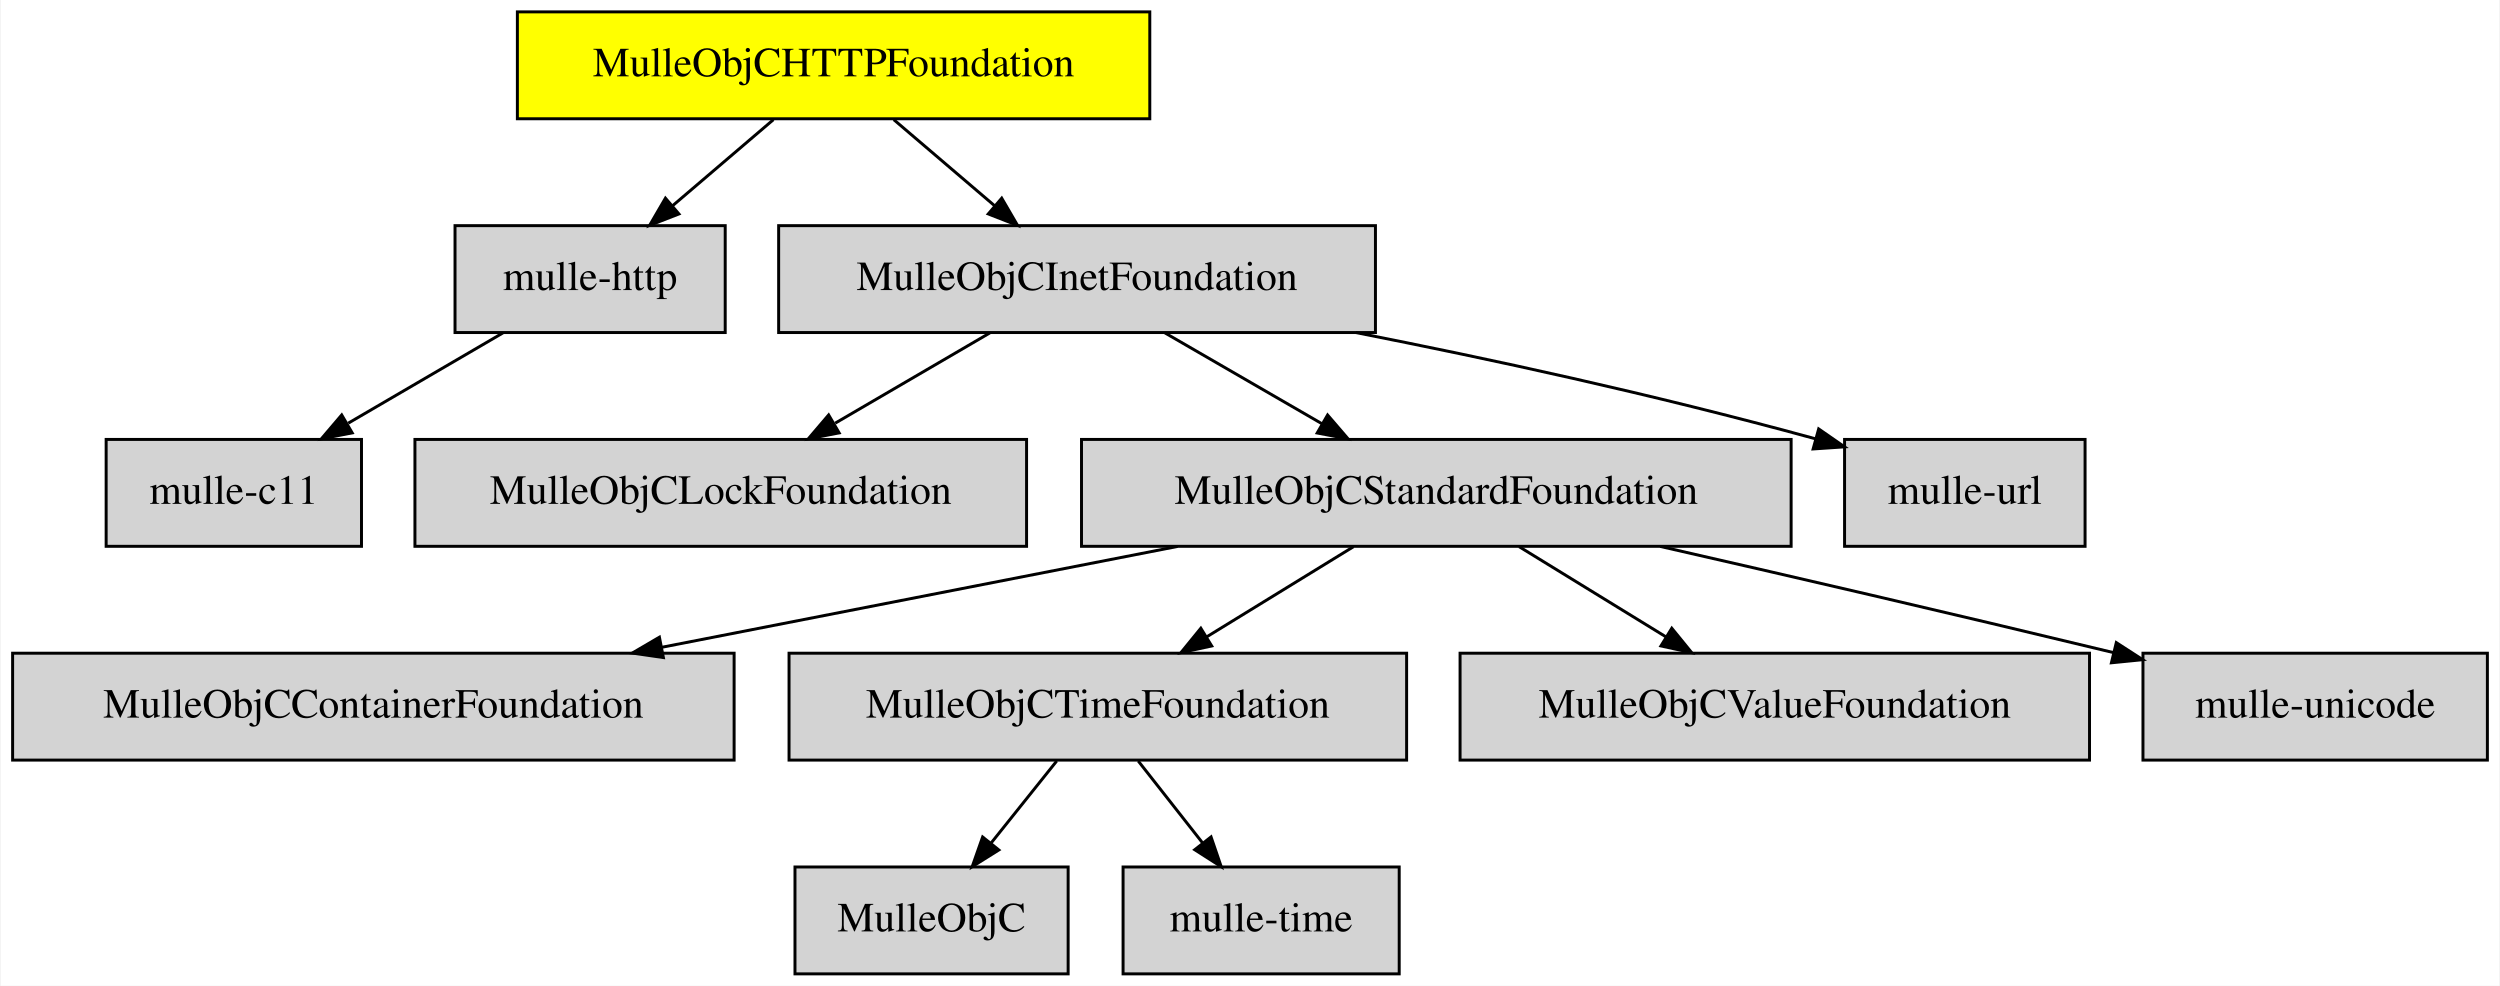
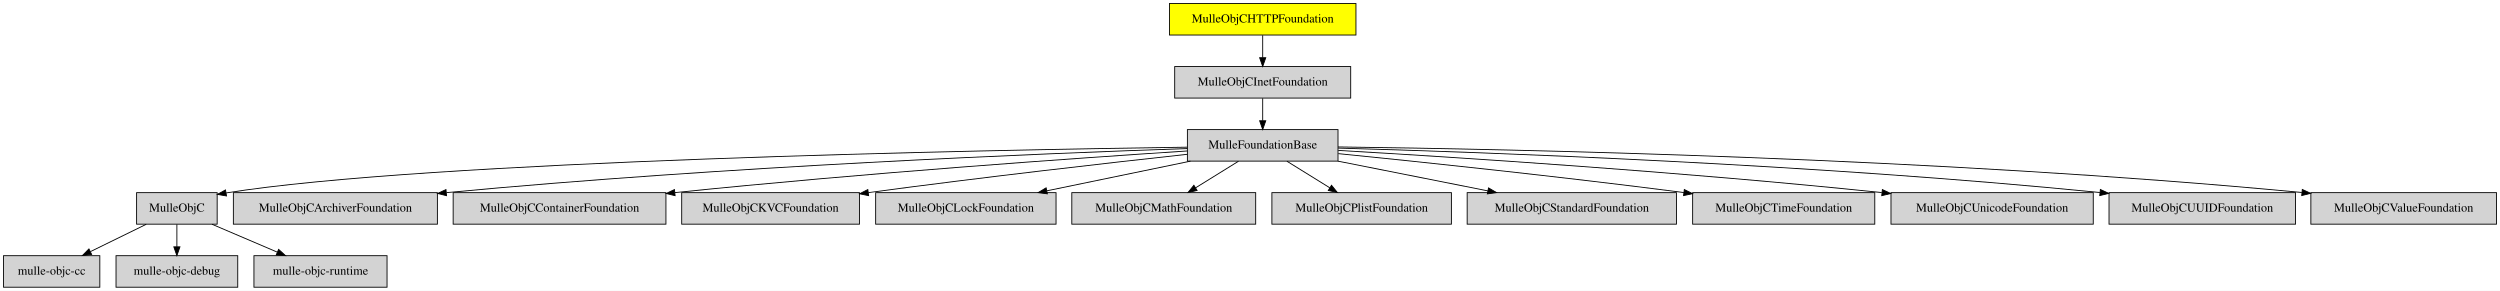
- <svg xmlns="http://www.w3.org/2000/svg" width="842pt" height="332pt" viewBox="0.00 0.00 841.50 332.00">
+ <svg xmlns="http://www.w3.org/2000/svg" xmlns:xlink="http://www.w3.org/1999/xlink" width="2855pt" height="332pt" viewBox="0.00 0.00 2855.00 332.00">
  <g id="graph0" class="graph" transform="scale(1 1) rotate(0) translate(4 328)">
-     <polygon fill="white" stroke="transparent" points="-4,4 -4,-328 837.5,-328 837.5,4 -4,4" />
+     <polygon fill="white" stroke="transparent" points="-4,4 -4,-328 2851,-328 2851,4 -4,4" />
    <g id="node1" class="node">
-       <polygon fill="yellow" stroke="black" points="383,-324 170,-324 170,-288 383,-288 383,-324" />
-       <text text-anchor="middle" x="276.5" y="-302.3" font-family="Times,serif" font-size="14.00">MulleObjCHTTPFoundation</text>
+       <polygon fill="yellow" stroke="black" points="1544.5,-324 1331.5,-324 1331.5,-288 1544.5,-288 1544.5,-324" />
+       <text text-anchor="middle" x="1438" y="-302.3" font-family="Times,serif" font-size="14.00">MulleObjCHTTPFoundation</text>
+     </g>
+     <g id="node17" class="node">
+       <g id="a_node17">
+         <a xlink:href="https://github.com/MulleWeb/MulleObjCInetFoundation" xlink:title="MulleObjCInetFoundation">
+           <polygon fill="lightgrey" stroke="black" points="1538.5,-252 1337.5,-252 1337.5,-216 1538.5,-216 1538.5,-252" />
+           <text text-anchor="middle" x="1438" y="-230.3" font-family="Times,serif" font-size="14.00">MulleObjCInetFoundation</text>
+         </a>
+       </g>
+     </g>
+     <g id="edge13" class="edge">
+       <path fill="none" stroke="black" d="M1438,-287.7C1438,-279.98 1438,-270.71 1438,-262.11" />
+       <polygon fill="black" stroke="black" points="1441.5,-262.1 1438,-252.1 1434.5,-262.1 1441.5,-262.1" />
    </g>
    <g id="node2" class="node">
-       <polygon fill="lightgrey" stroke="black" points="240,-252 149,-252 149,-216 240,-216 240,-252" />
-       <text text-anchor="middle" x="194.5" y="-230.3" font-family="Times,serif" font-size="14.00">mulle-http</text>
+       <g id="a_node2">
+         <a xlink:href="https://github.com/MulleFoundation/MulleFoundationBase" xlink:title="MulleFoundationBase">
+           <polygon fill="lightgrey" stroke="black" points="1524,-180 1352,-180 1352,-144 1524,-144 1524,-180" />
+           <text text-anchor="middle" x="1438" y="-158.3" font-family="Times,serif" font-size="14.00">MulleFoundationBase</text>
+         </a>
+       </g>
+     </g>
+     <g id="node3" class="node">
+       <g id="a_node3">
+         <a xlink:href="https://github.com/mulle-objc/MulleObjC" xlink:title="MulleObjC">
+           <polygon fill="lightgrey" stroke="black" points="244,-108 152,-108 152,-72 244,-72 244,-108" />
+           <text text-anchor="middle" x="198" y="-86.3" font-family="Times,serif" font-size="14.00">MulleObjC</text>
+         </a>
+       </g>
+     </g>
+     <g id="edge1" class="edge">
+       <path fill="none" stroke="black" d="M1351.83,-159.93C1119.73,-156.62 484.16,-144.55 254.22,-107.67" />
+       <polygon fill="black" stroke="black" points="254.67,-104.2 244.23,-106.01 253.52,-111.1 254.67,-104.2" />
+     </g>
+     <g id="node4" class="node">
+       <g id="a_node4">
+         <a xlink:href="https://github.com/MulleFoundation/MulleObjCArchiverFoundation" xlink:title="MulleObjCArchiverFoundation">
+           <polygon fill="lightgrey" stroke="black" points="495.5,-108 262.5,-108 262.5,-72 495.5,-72 495.5,-108" />
+           <text text-anchor="middle" x="379" y="-86.3" font-family="Times,serif" font-size="14.00">MulleObjCArchiverFoundation</text>
+         </a>
+       </g>
    </g>
    <g id="edge2" class="edge">
-       <path fill="none" stroke="black" d="M256.23,-287.7C246,-278.97 233.44,-268.24 222.32,-258.75" />
-       <polygon fill="black" stroke="black" points="224.41,-255.94 214.54,-252.1 219.87,-261.26 224.41,-255.94" />
-     </g>
-     <g id="node4" class="node">
-       <polygon fill="lightgrey" stroke="black" points="459,-252 258,-252 258,-216 459,-216 459,-252" />
-       <text text-anchor="middle" x="358.5" y="-230.3" font-family="Times,serif" font-size="14.00">MulleObjCInetFoundation</text>
+       <path fill="none" stroke="black" d="M1351.97,-158.34C1189.03,-152.81 824.04,-138.1 506.01,-108.05" />
+       <polygon fill="black" stroke="black" points="505.95,-104.53 495.66,-107.06 505.29,-111.5 505.95,-104.53" />
+     </g>
+     <g id="node5" class="node">
+       <g id="a_node5">
+         <a xlink:href="https://github.com/MulleFoundation/MulleObjCContainerFoundation" xlink:title="MulleObjCContainerFoundation">
+           <polygon fill="lightgrey" stroke="black" points="756.5,-108 513.5,-108 513.5,-72 756.5,-72 756.5,-108" />
+           <text text-anchor="middle" x="635" y="-86.3" font-family="Times,serif" font-size="14.00">MulleObjCContainerFoundation</text>
+         </a>
+       </g>
    </g>
    <g id="edge3" class="edge">
-       <path fill="none" stroke="black" d="M296.77,-287.7C307,-278.97 319.56,-268.24 330.68,-258.75" />
-       <polygon fill="black" stroke="black" points="333.13,-261.26 338.46,-252.1 328.59,-255.94 333.13,-261.26" />
-     </g>
-     <g id="node3" class="node">
-       <polygon fill="lightgrey" stroke="black" points="117.5,-180 31.5,-180 31.5,-144 117.5,-144 117.5,-180" />
-       <text text-anchor="middle" x="74.5" y="-158.3" font-family="Times,serif" font-size="14.00">mulle-c11</text>
-     </g>
-     <g id="edge1" class="edge">
-       <path fill="none" stroke="black" d="M165.14,-215.88C149.45,-206.72 129.94,-195.34 113.05,-185.48" />
-       <polygon fill="black" stroke="black" points="114.37,-182.21 103.97,-180.19 110.84,-188.25 114.37,-182.21" />
-     </g>
-     <g id="node5" class="node">
-       <polygon fill="lightgrey" stroke="black" points="341.5,-180 135.5,-180 135.5,-144 341.5,-144 341.5,-180" />
-       <text text-anchor="middle" x="238.5" y="-158.3" font-family="Times,serif" font-size="14.00">MulleObjCLockFoundation</text>
+       <path fill="none" stroke="black" d="M1351.95,-155.6C1225.94,-147.39 983.58,-130.43 766.64,-108.04" />
+       <polygon fill="black" stroke="black" points="766.96,-104.55 756.66,-107 766.24,-111.51 766.96,-104.55" />
+     </g>
+     <g id="node6" class="node">
+       <g id="a_node6">
+         <a xlink:href="https://github.com/MulleFoundation/MulleObjCKVCFoundation" xlink:title="MulleObjCKVCFoundation">
+           <polygon fill="lightgrey" stroke="black" points="977.5,-108 774.5,-108 774.5,-72 977.5,-72 977.5,-108" />
+           <text text-anchor="middle" x="876" y="-86.3" font-family="Times,serif" font-size="14.00">MulleObjCKVCFoundation</text>
+         </a>
+       </g>
    </g>
    <g id="edge4" class="edge">
-       <path fill="none" stroke="black" d="M329.14,-215.88C313.45,-206.72 293.94,-195.34 277.05,-185.48" />
-       <polygon fill="black" stroke="black" points="278.37,-182.21 267.97,-180.19 274.84,-188.25 278.37,-182.21" />
-     </g>
-     <g id="node6" class="node">
-       <polygon fill="lightgrey" stroke="black" points="599,-180 360,-180 360,-144 599,-144 599,-180" />
-       <text text-anchor="middle" x="479.5" y="-158.3" font-family="Times,serif" font-size="14.00">MulleObjCStandardFoundation</text>
+       <path fill="none" stroke="black" d="M1351.85,-151.78C1263.22,-142.09 1120.91,-125.96 987.59,-108.05" />
+       <polygon fill="black" stroke="black" points="987.98,-104.57 977.6,-106.71 987.05,-111.51 987.98,-104.57" />
+     </g>
+     <g id="node7" class="node">
+       <g id="a_node7">
+         <a xlink:href="https://github.com/MulleFoundation/MulleObjCLockFoundation" xlink:title="MulleObjCLockFoundation">
+           <polygon fill="lightgrey" stroke="black" points="1202,-108 996,-108 996,-72 1202,-72 1202,-108" />
+           <text text-anchor="middle" x="1099" y="-86.3" font-family="Times,serif" font-size="14.00">MulleObjCLockFoundation</text>
+         </a>
+       </g>
    </g>
    <g id="edge5" class="edge">
-       <path fill="none" stroke="black" d="M388.1,-215.88C404.07,-206.64 423.96,-195.13 441.11,-185.21" />
-       <polygon fill="black" stroke="black" points="442.88,-188.23 449.79,-180.19 439.38,-182.17 442.88,-188.23" />
-     </g>
-     <g id="node7" class="node">
-       <polygon fill="lightgrey" stroke="black" points="698,-180 617,-180 617,-144 698,-144 698,-180" />
-       <text text-anchor="middle" x="657.5" y="-158.3" font-family="Times,serif" font-size="14.00">mulle-url</text>
+       <path fill="none" stroke="black" d="M1355.5,-143.97C1305.99,-133.74 1242.88,-120.71 1191.65,-110.13" />
+       <polygon fill="black" stroke="black" points="1192.07,-106.64 1181.57,-108.05 1190.66,-113.5 1192.07,-106.64" />
+     </g>
+     <g id="node8" class="node">
+       <g id="a_node8">
+         <a xlink:href="https://github.com/MulleFoundation/MulleObjCMathFoundation" xlink:title="MulleObjCMathFoundation">
+           <polygon fill="lightgrey" stroke="black" points="1430,-108 1220,-108 1220,-72 1430,-72 1430,-108" />
+           <text text-anchor="middle" x="1325" y="-86.3" font-family="Times,serif" font-size="14.00">MulleObjCMathFoundation</text>
+         </a>
+       </g>
    </g>
    <g id="edge6" class="edge">
-       <path fill="none" stroke="black" d="M452.37,-215.99C496.97,-207.21 551.12,-195.57 607.23,-180.2" />
-       <polygon fill="black" stroke="black" points="608.28,-183.54 616.98,-177.5 606.41,-176.79 608.28,-183.54" />
-     </g>
-     <g id="node8" class="node">
-       <polygon fill="lightgrey" stroke="black" points="243,-108 0,-108 0,-72 243,-72 243,-108" />
-       <text text-anchor="middle" x="121.5" y="-86.3" font-family="Times,serif" font-size="14.00">MulleObjCContainerFoundation</text>
+       <path fill="none" stroke="black" d="M1410.36,-143.88C1395.58,-134.72 1377.21,-123.34 1361.3,-113.48" />
+       <polygon fill="black" stroke="black" points="1363.09,-110.48 1352.75,-108.19 1359.41,-116.43 1363.09,-110.48" />
+     </g>
+     <g id="node9" class="node">
+       <g id="a_node9">
+         <a xlink:href="https://github.com/MulleFoundation/MulleObjCPlistFoundation" xlink:title="MulleObjCPlistFoundation">
+           <polygon fill="lightgrey" stroke="black" points="1653.5,-108 1448.5,-108 1448.5,-72 1653.5,-72 1653.5,-108" />
+           <text text-anchor="middle" x="1551" y="-86.3" font-family="Times,serif" font-size="14.00">MulleObjCPlistFoundation</text>
+         </a>
+       </g>
    </g>
    <g id="edge7" class="edge">
-       <path fill="none" stroke="black" d="M392.38,-143.97C339.87,-133.7 272.89,-120.6 218.67,-110" />
-       <polygon fill="black" stroke="black" points="219.18,-106.53 208.7,-108.05 217.84,-113.4 219.18,-106.53" />
-     </g>
-     <g id="node9" class="node">
-       <polygon fill="lightgrey" stroke="black" points="469.5,-108 261.5,-108 261.5,-72 469.5,-72 469.5,-108" />
-       <text text-anchor="middle" x="365.5" y="-86.3" font-family="Times,serif" font-size="14.00">MulleObjCTimeFoundation</text>
+       <path fill="none" stroke="black" d="M1465.64,-143.88C1480.42,-134.72 1498.79,-123.34 1514.7,-113.48" />
+       <polygon fill="black" stroke="black" points="1516.59,-116.43 1523.25,-108.19 1512.91,-110.48 1516.59,-116.43" />
+     </g>
+     <g id="node10" class="node">
+       <g id="a_node10">
+         <a xlink:href="https://github.com/MulleFoundation/MulleObjCStandardFoundation" xlink:title="MulleObjCStandardFoundation">
+           <polygon fill="lightgrey" stroke="black" points="1910.5,-108 1671.5,-108 1671.5,-72 1910.5,-72 1910.5,-108" />
+           <text text-anchor="middle" x="1791" y="-86.3" font-family="Times,serif" font-size="14.00">MulleObjCStandardFoundation</text>
+         </a>
+       </g>
    </g>
    <g id="edge8" class="edge">
-       <path fill="none" stroke="black" d="M451.61,-143.88C436.71,-134.72 418.17,-123.34 402.12,-113.48" />
-       <polygon fill="black" stroke="black" points="403.85,-110.44 393.49,-108.19 400.19,-116.41 403.85,-110.44" />
-     </g>
-     <g id="node10" class="node">
-       <polygon fill="lightgrey" stroke="black" points="699.5,-108 487.5,-108 487.5,-72 699.5,-72 699.5,-108" />
-       <text text-anchor="middle" x="593.5" y="-86.3" font-family="Times,serif" font-size="14.00">MulleObjCValueFoundation</text>
+       <path fill="none" stroke="black" d="M1523.9,-143.97C1575.68,-133.7 1641.73,-120.6 1695.19,-110" />
+       <polygon fill="black" stroke="black" points="1695.89,-113.43 1705.02,-108.05 1694.53,-106.56 1695.89,-113.43" />
+     </g>
+     <g id="node11" class="node">
+       <g id="a_node11">
+         <a xlink:href="https://github.com/MulleFoundation/MulleObjCTimeFoundation" xlink:title="MulleObjCTimeFoundation">
+           <polygon fill="lightgrey" stroke="black" points="2137,-108 1929,-108 1929,-72 2137,-72 2137,-108" />
+           <text text-anchor="middle" x="2033" y="-86.3" font-family="Times,serif" font-size="14.00">MulleObjCTimeFoundation</text>
+         </a>
+       </g>
    </g>
    <g id="edge9" class="edge">
-       <path fill="none" stroke="black" d="M507.39,-143.88C522.29,-134.72 540.83,-123.34 556.88,-113.48" />
-       <polygon fill="black" stroke="black" points="558.81,-116.41 565.51,-108.19 555.15,-110.44 558.81,-116.41" />
-     </g>
-     <g id="node11" class="node">
-       <polygon fill="lightgrey" stroke="black" points="833.5,-108 717.5,-108 717.5,-72 833.5,-72 833.5,-108" />
-       <text text-anchor="middle" x="775.5" y="-86.3" font-family="Times,serif" font-size="14.00">mulle-unicode</text>
+       <path fill="none" stroke="black" d="M1524.32,-152.55C1618.7,-143.08 1774.64,-126.74 1919.03,-108.1" />
+       <polygon fill="black" stroke="black" points="1919.5,-111.57 1928.96,-106.81 1918.6,-104.63 1919.5,-111.57" />
+     </g>
+     <g id="node12" class="node">
+       <g id="a_node12">
+         <a xlink:href="https://github.com/MulleFoundation/MulleObjCUnicodeFoundation" xlink:title="MulleObjCUnicodeFoundation">
+           <polygon fill="lightgrey" stroke="black" points="2386.5,-108 2155.5,-108 2155.5,-72 2386.5,-72 2386.5,-108" />
+           <text text-anchor="middle" x="2271" y="-86.3" font-family="Times,serif" font-size="14.00">MulleObjCUnicodeFoundation</text>
+         </a>
+       </g>
    </g>
    <g id="edge10" class="edge">
-       <path fill="none" stroke="black" d="M554.89,-143.97C597.15,-134.33 651.06,-121.86 707.58,-108.2" />
-       <polygon fill="black" stroke="black" points="708.52,-111.57 717.41,-105.82 706.87,-104.77 708.52,-111.57" />
-     </g>
-     <g id="node12" class="node">
-       <polygon fill="lightgrey" stroke="black" points="355.5,-36 263.5,-36 263.5,0 355.5,0 355.5,-36" />
-       <text text-anchor="middle" x="309.5" y="-14.3" font-family="Times,serif" font-size="14.00">MulleObjC</text>
+       <path fill="none" stroke="black" d="M1524.25,-156.23C1655.77,-148.58 1914.56,-132.06 2145,-108.07" />
+       <polygon fill="black" stroke="black" points="2145.67,-111.52 2155.26,-106.99 2144.94,-104.55 2145.67,-111.52" />
+     </g>
+     <g id="node13" class="node">
+       <g id="a_node13">
+         <a xlink:href="https://github.com/MulleFoundation/MulleObjCUUIDFoundation" xlink:title="MulleObjCUUIDFoundation">
+           <polygon fill="lightgrey" stroke="black" points="2617.5,-108 2404.5,-108 2404.5,-72 2617.5,-72 2617.5,-108" />
+           <text text-anchor="middle" x="2511" y="-86.3" font-family="Times,serif" font-size="14.00">MulleObjCUUIDFoundation</text>
+         </a>
+       </g>
    </g>
    <g id="edge11" class="edge">
-       <path fill="none" stroke="black" d="M351.66,-71.7C345.01,-63.39 336.92,-53.28 329.61,-44.14" />
-       <polygon fill="black" stroke="black" points="332.16,-41.73 323.18,-36.1 326.7,-46.1 332.16,-41.73" />
-     </g>
-     <g id="node13" class="node">
-       <polygon fill="lightgrey" stroke="black" points="467,-36 374,-36 374,0 467,0 467,-36" />
-       <text text-anchor="middle" x="420.5" y="-14.3" font-family="Times,serif" font-size="14.00">mulle-time</text>
+       <path fill="none" stroke="black" d="M1524.08,-158.88C1690.37,-154.2 2067.49,-140.78 2394.09,-108.14" />
+       <polygon fill="black" stroke="black" points="2394.62,-111.61 2404.22,-107.12 2393.92,-104.64 2394.62,-111.61" />
+     </g>
+     <g id="node14" class="node">
+       <g id="a_node14">
+         <a xlink:href="https://github.com/MulleFoundation/MulleObjCValueFoundation" xlink:title="MulleObjCValueFoundation">
+           <polygon fill="lightgrey" stroke="black" points="2847,-108 2635,-108 2635,-72 2847,-72 2847,-108" />
+           <text text-anchor="middle" x="2741" y="-86.3" font-family="Times,serif" font-size="14.00">MulleObjCValueFoundation</text>
+         </a>
+       </g>
    </g>
    <g id="edge12" class="edge">
-       <path fill="none" stroke="black" d="M379.1,-71.7C385.62,-63.39 393.57,-53.28 400.75,-44.14" />
-       <polygon fill="black" stroke="black" points="403.63,-46.13 407.06,-36.1 398.13,-41.81 403.63,-46.13" />
+       <path fill="none" stroke="black" d="M1524.01,-160.21C1718.51,-157.78 2207.19,-147.94 2624.69,-108.17" />
+       <polygon fill="black" stroke="black" points="2625.23,-111.64 2634.85,-107.2 2624.56,-104.67 2625.23,-111.64" />
+     </g>
+     <g id="node15" class="node">
+       <g id="a_node15">
+         <a xlink:href="https://github.com/mulle-cc/mulle-objc-cc" xlink:title="mulle-objc-cc">
+           <polygon fill="lightgrey" stroke="black" points="110,-36 0,-36 0,0 110,0 110,-36" />
+           <text text-anchor="middle" x="55" y="-14.3" font-family="Times,serif" font-size="14.00">mulle-objc-cc</text>
+         </a>
+       </g>
+     </g>
+     <g id="edge15" class="edge">
+       <path fill="none" stroke="black" d="M163.02,-71.88C143.8,-62.47 119.77,-50.71 99.26,-40.67" />
+       <polygon fill="black" stroke="black" points="100.64,-37.44 90.12,-36.19 97.56,-43.73 100.64,-37.44" />
+     </g>
+     <g id="node16" class="node">
+       <g id="a_node16">
+         <a xlink:href="https://github.com/mulle-objc/mulle-objc-debug" xlink:title="mulle-objc-debug">
+           <polygon fill="lightgrey" stroke="black" points="267.5,-36 128.5,-36 128.5,0 267.5,0 267.5,-36" />
+           <text text-anchor="middle" x="198" y="-14.3" font-family="Times,serif" font-size="14.00">mulle-objc-debug</text>
+         </a>
+       </g>
+     </g>
+     <g id="edge16" class="edge">
+       <path fill="none" stroke="black" d="M198,-71.7C198,-63.98 198,-54.71 198,-46.11" />
+       <polygon fill="black" stroke="black" points="201.5,-46.1 198,-36.1 194.5,-46.1 201.5,-46.1" />
+     </g>
+     <g id="node18" class="node">
+       <g id="a_node18">
+         <a xlink:href="https://github.com/mulle-objc/mulle-objc-runtime" xlink:title="mulle-objc-runtime">
+           <polygon fill="lightgrey" stroke="black" points="438,-36 286,-36 286,0 438,0 438,-36" />
+           <text text-anchor="middle" x="362" y="-14.3" font-family="Times,serif" font-size="14.00">mulle-objc-runtime</text>
+         </a>
+       </g>
+     </g>
+     <g id="edge17" class="edge">
+       <path fill="none" stroke="black" d="M238.12,-71.88C260.64,-62.26 288.92,-50.19 312.77,-40.01" />
+       <polygon fill="black" stroke="black" points="314.19,-43.21 322.01,-36.07 311.44,-36.77 314.19,-43.21" />
+     </g>
+     <g id="edge14" class="edge">
+       <path fill="none" stroke="black" d="M1438,-215.7C1438,-207.98 1438,-198.71 1438,-190.11" />
+       <polygon fill="black" stroke="black" points="1441.5,-190.1 1438,-180.1 1434.5,-190.1 1441.5,-190.1" />
    </g>
  </g>
</svg>
